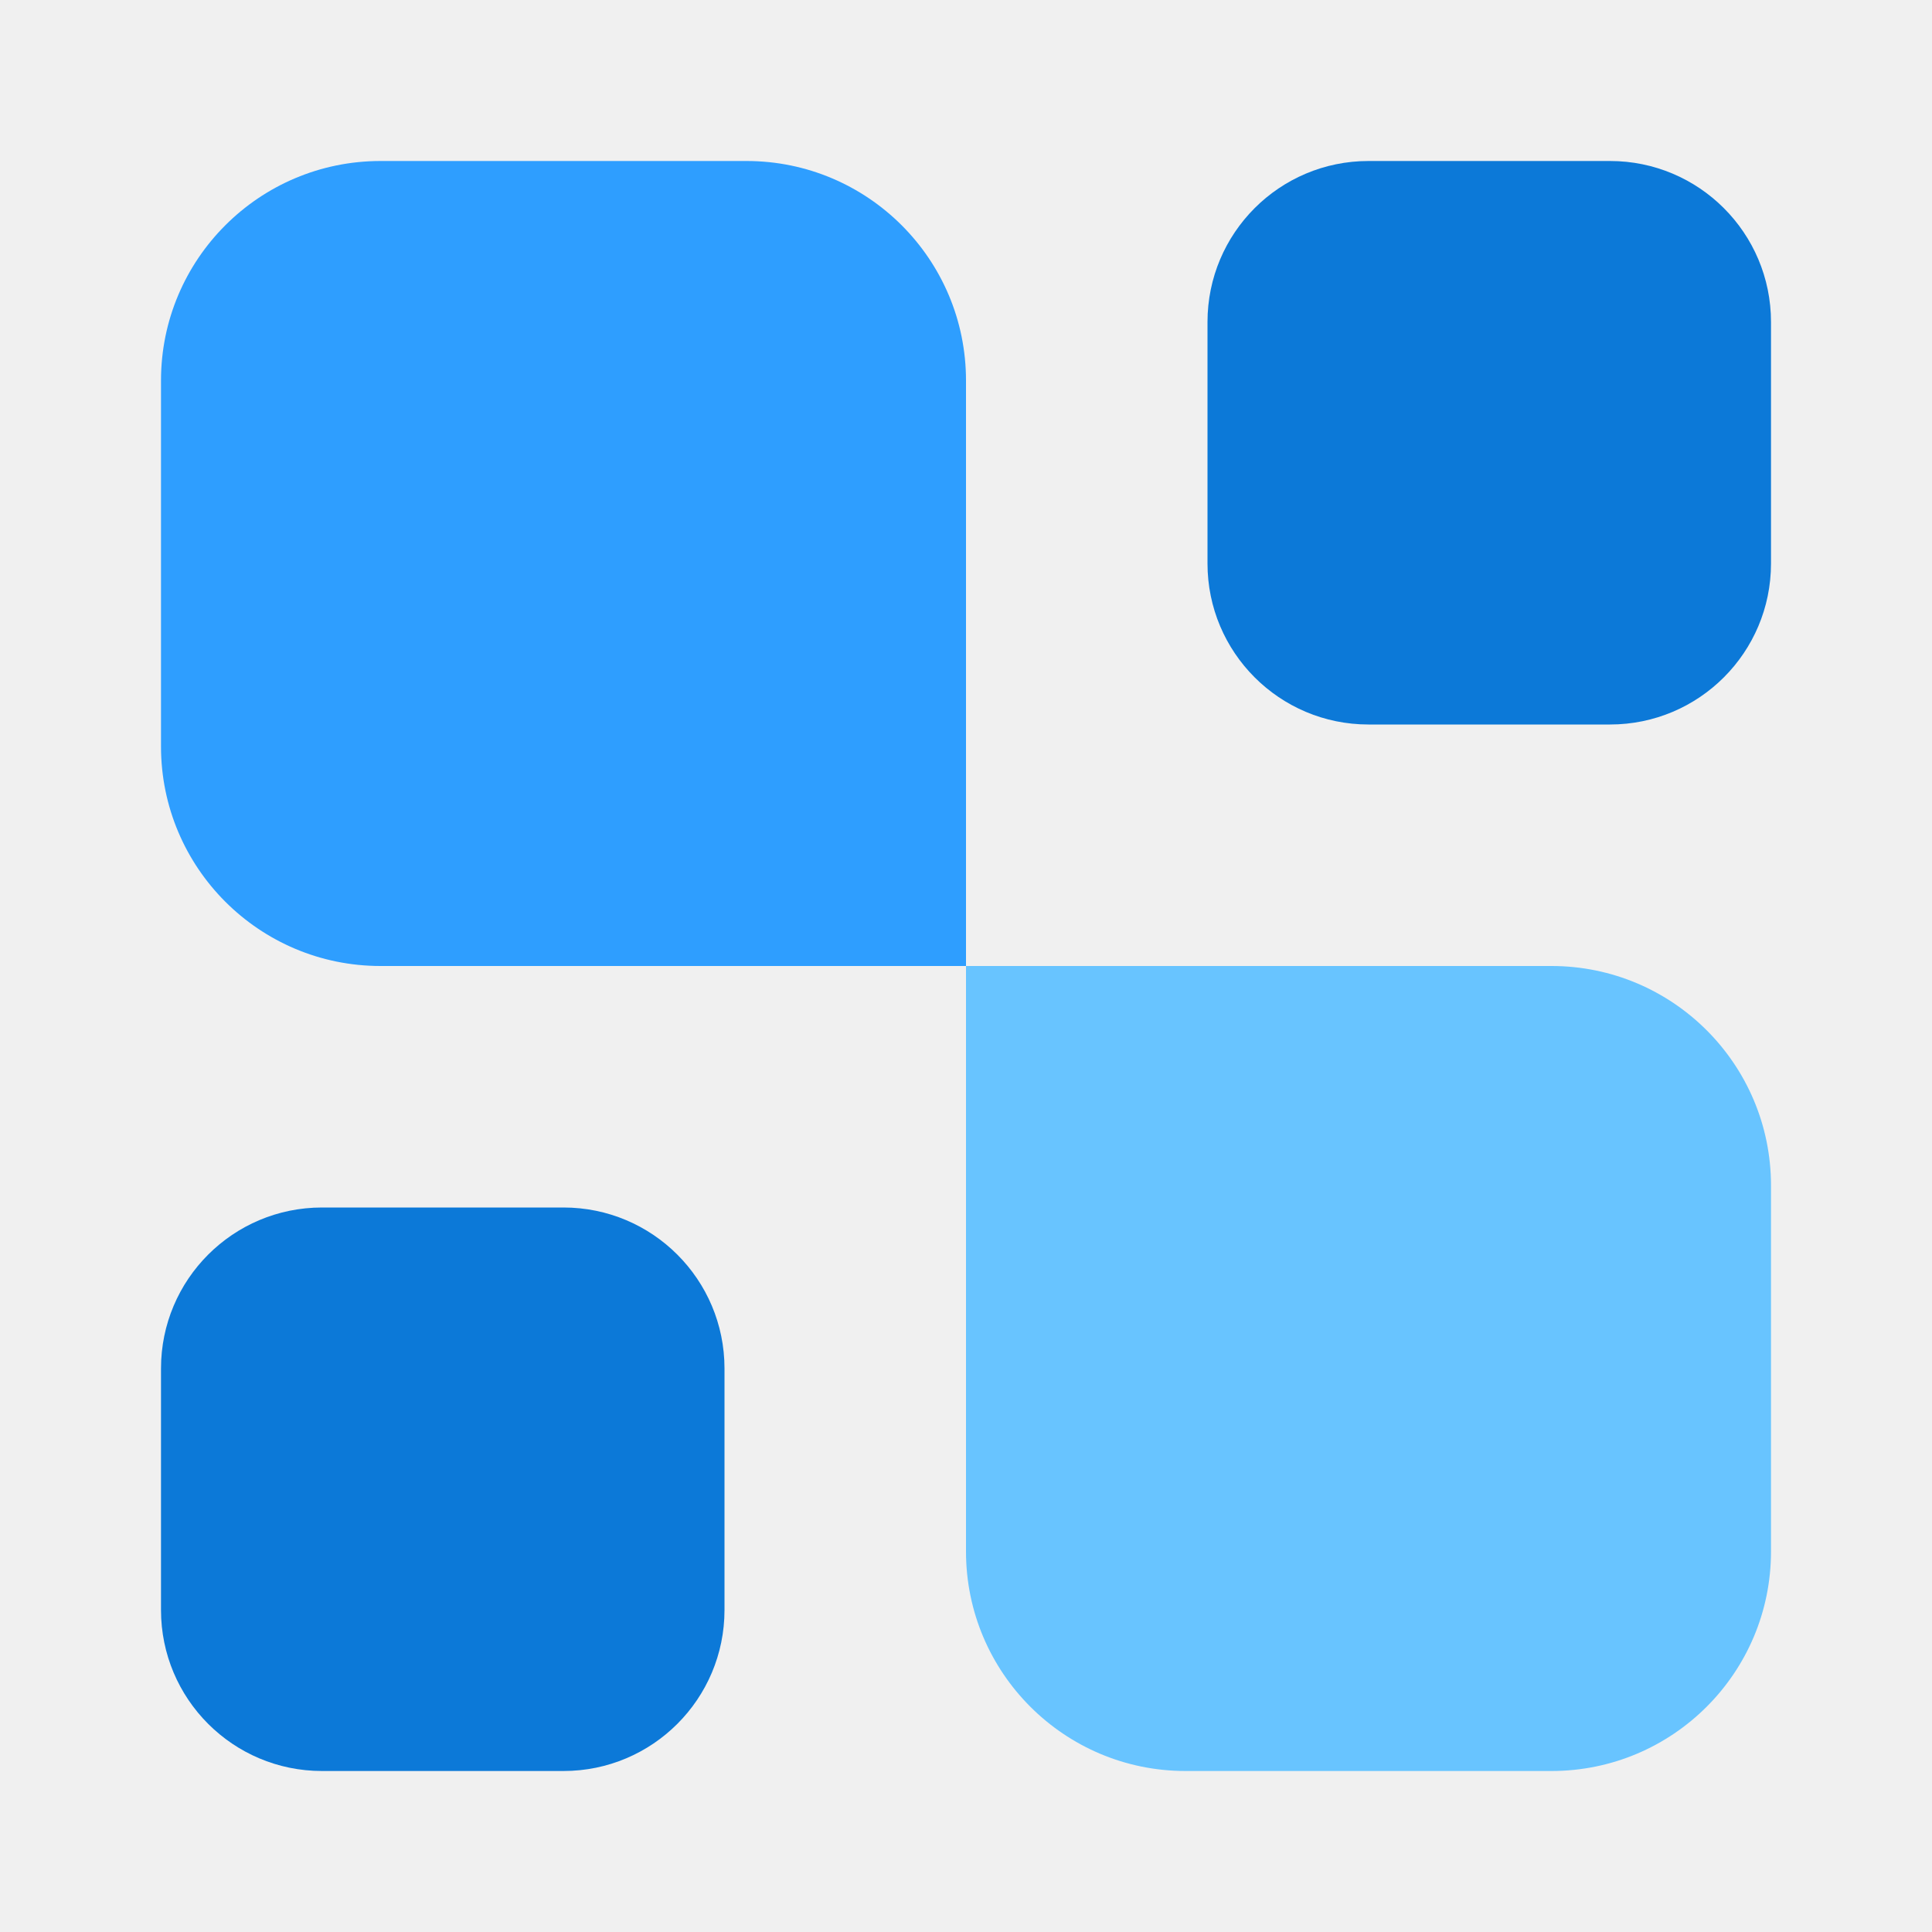
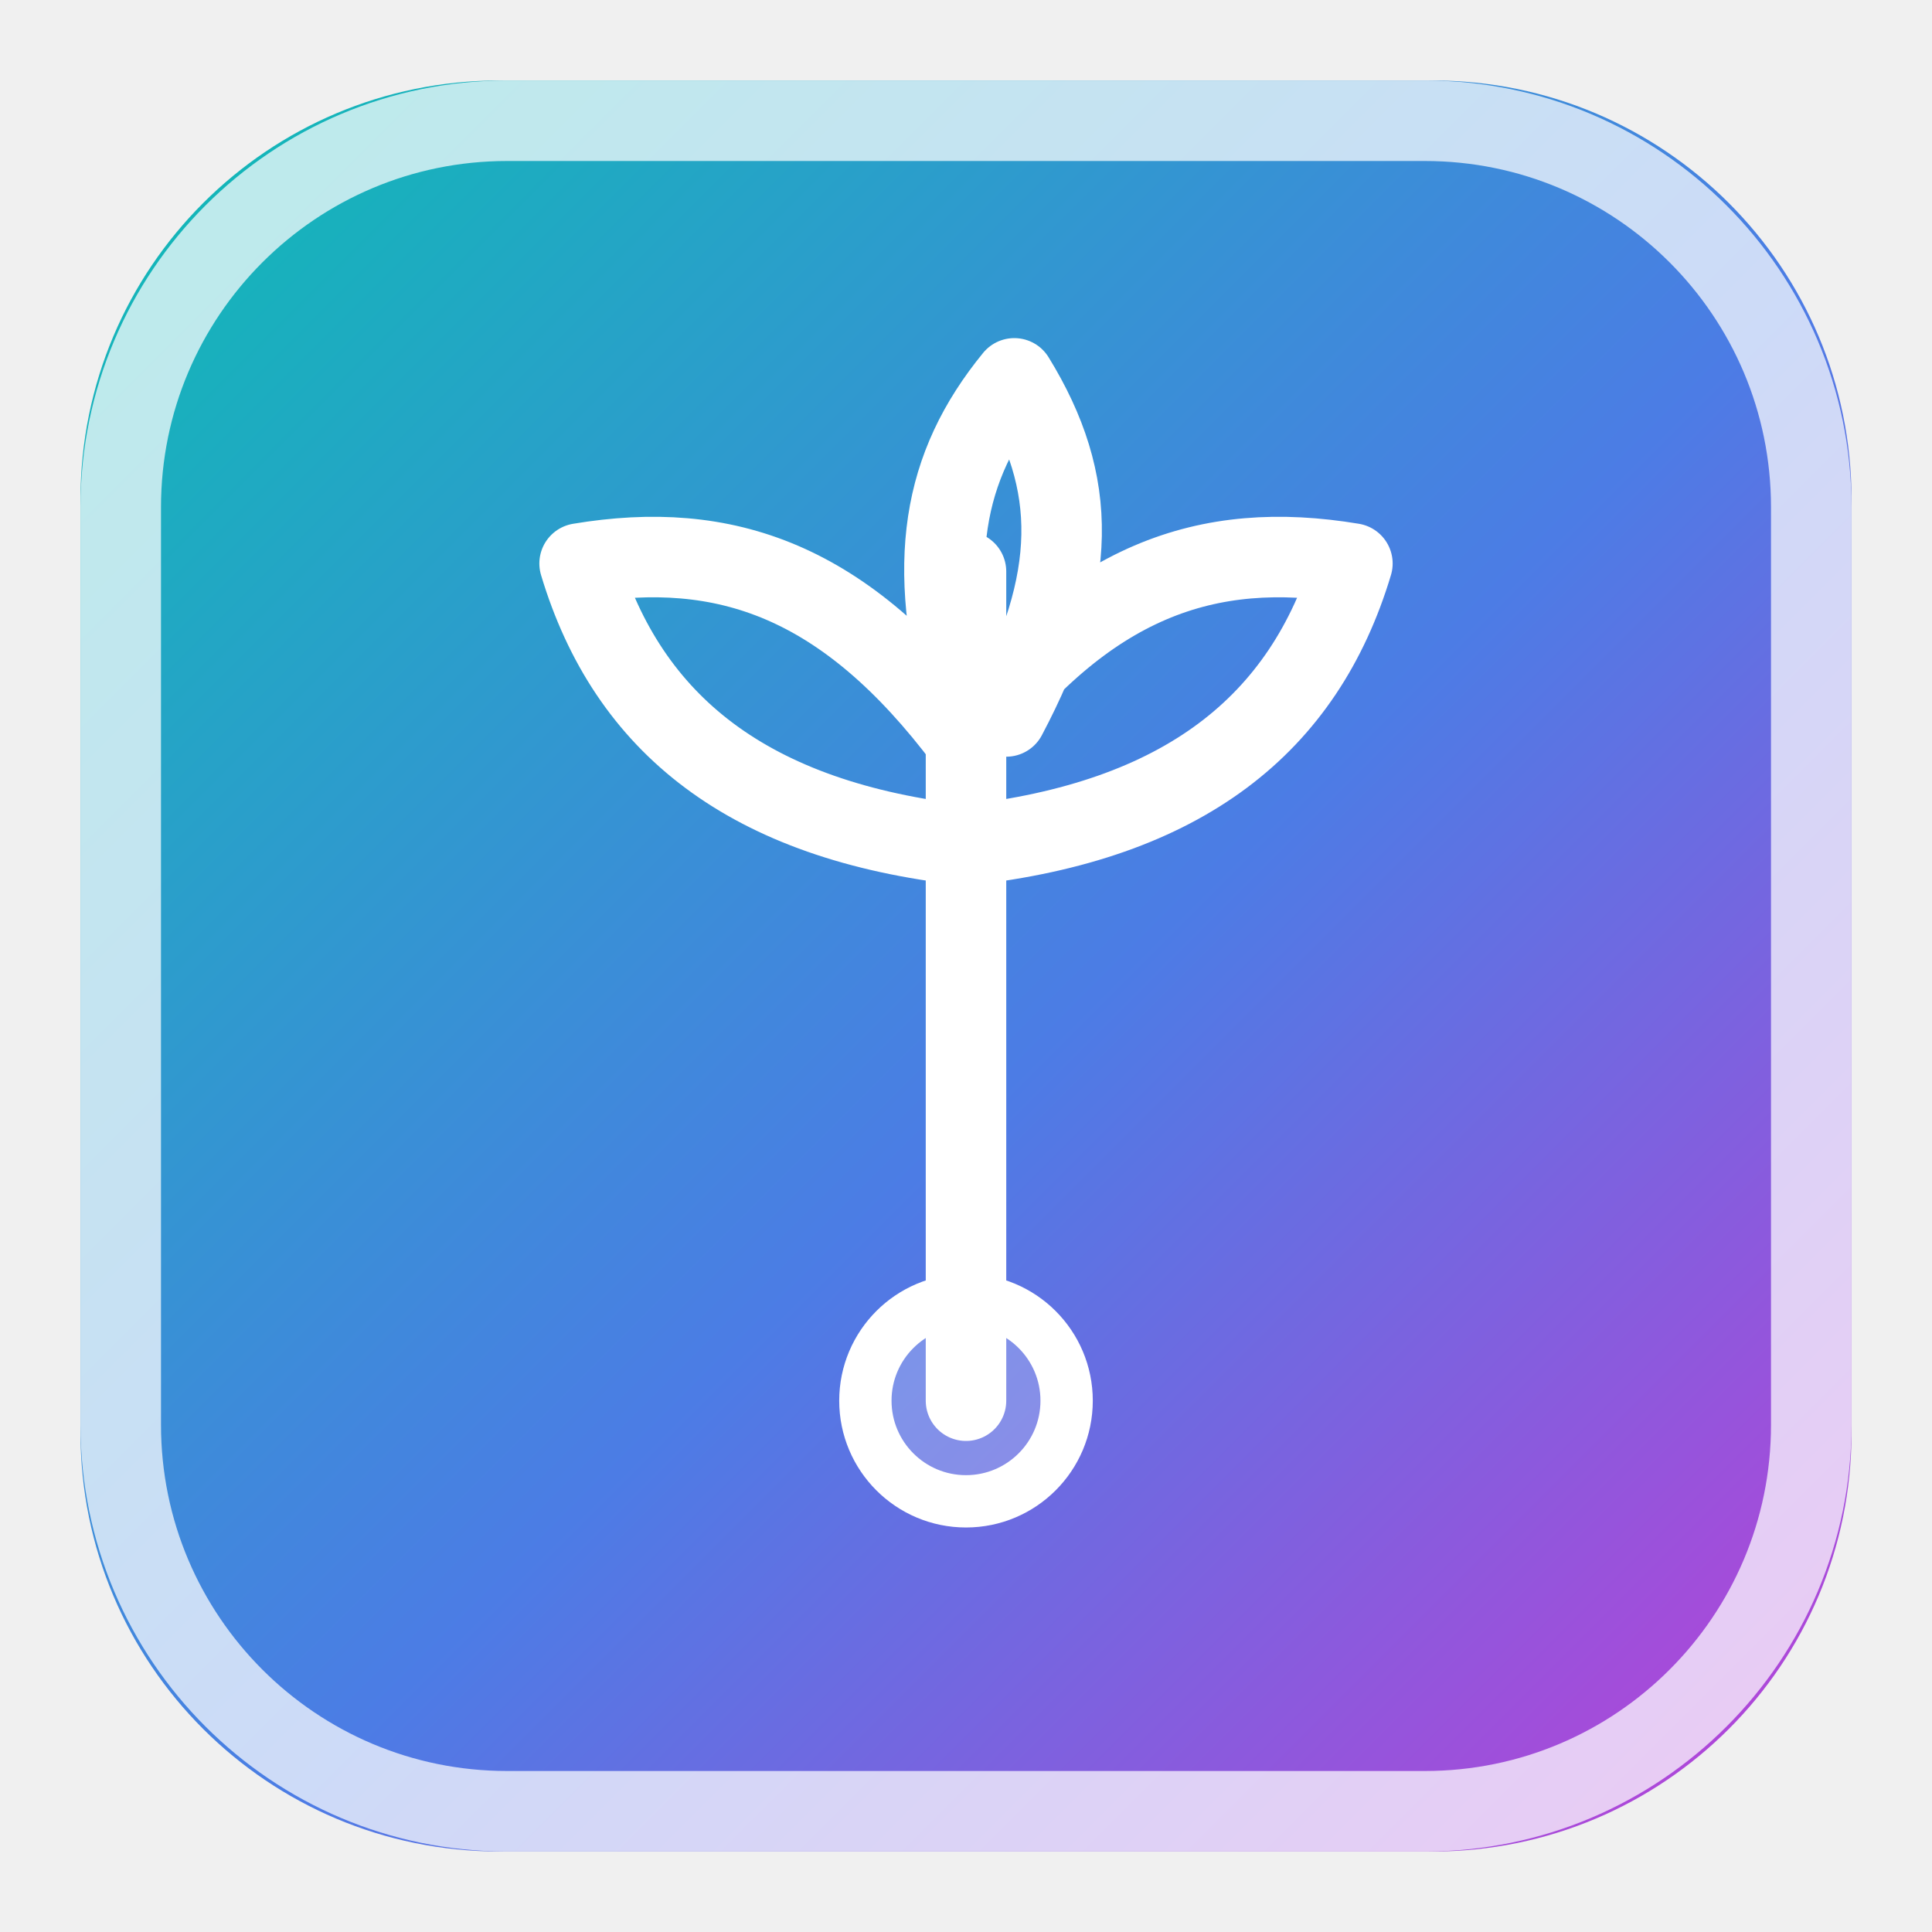
<svg xmlns="http://www.w3.org/2000/svg" width="24" height="24" viewBox="0 0 24 24" fill="none">
-   <path d="M22 19.273C22 20.779 20.779 22 19.273 22H14.727C13.221 22 12 20.779 12 19.273V12H19.273C20.779 12 22 13.221 22 14.727V19.273Z" fill="#68C4FF" />
-   <path d="M20 2C21.105 2 22 2.895 22 4V7C22 8.105 21.105 9 20 9H17C15.895 9 15 8.105 15 7V4C15 2.895 15.895 2 17 2H20Z" fill="#0C79D8" />
-   <path d="M7 15C8.105 15 9 15.895 9 17V20C9 21.105 8.105 22 7 22H4C2.895 22 2 21.105 2 20V17C2 15.895 2.895 15 4 15H7Z" fill="#0C79D8" />
-   <path d="M12 12H4.727C3.221 12 2 10.779 2 9.273V4.727C2 3.221 3.221 2 4.727 2H9.273C10.779 2 12 3.221 12 4.727V12Z" fill="#2E9EFF" />
+   <defs>
+     <linearGradient id="g" x1="2" y1="2" x2="22" y2="22" gradientUnits="userSpaceOnUse">
+       <stop stop-color="#11B8B7" />
+       <stop offset="0.55" stop-color="#4C7CE5" />
+       <stop offset="1" stop-color="#B344D8" />
+     </linearGradient>
+   </defs>
+   <rect x="1" y="1" width="22" height="22" rx="5.2" fill="url(#g)" />
+   <rect x="1.5" y="1.5" width="21" height="21" rx="4.8" stroke="#FFFFFF" stroke-opacity="0.72" />
+   <path d="M12 17.4V7.1M12 9.2C10.5 7.2 9 6.7 7.2 7C7.8 9 9.3 10.2 12 10.5M12 9.2C13.5 7.2 15 6.7 16.8 7C16.2 9 14.7 10.2 12 10.5M12 8.8C11.5 7 11.7 5.8 12.6 4.7C13.4 6 13.4 7.2 12.5 8.9" stroke="#FFFFFF" stroke-width="1" stroke-linecap="round" stroke-linejoin="round" />
+   <circle cx="12" cy="17.4" r="1.25" fill="#FFFFFF" fill-opacity="0.22" stroke="#FFFFFF" stroke-width=".65" />
</svg>
